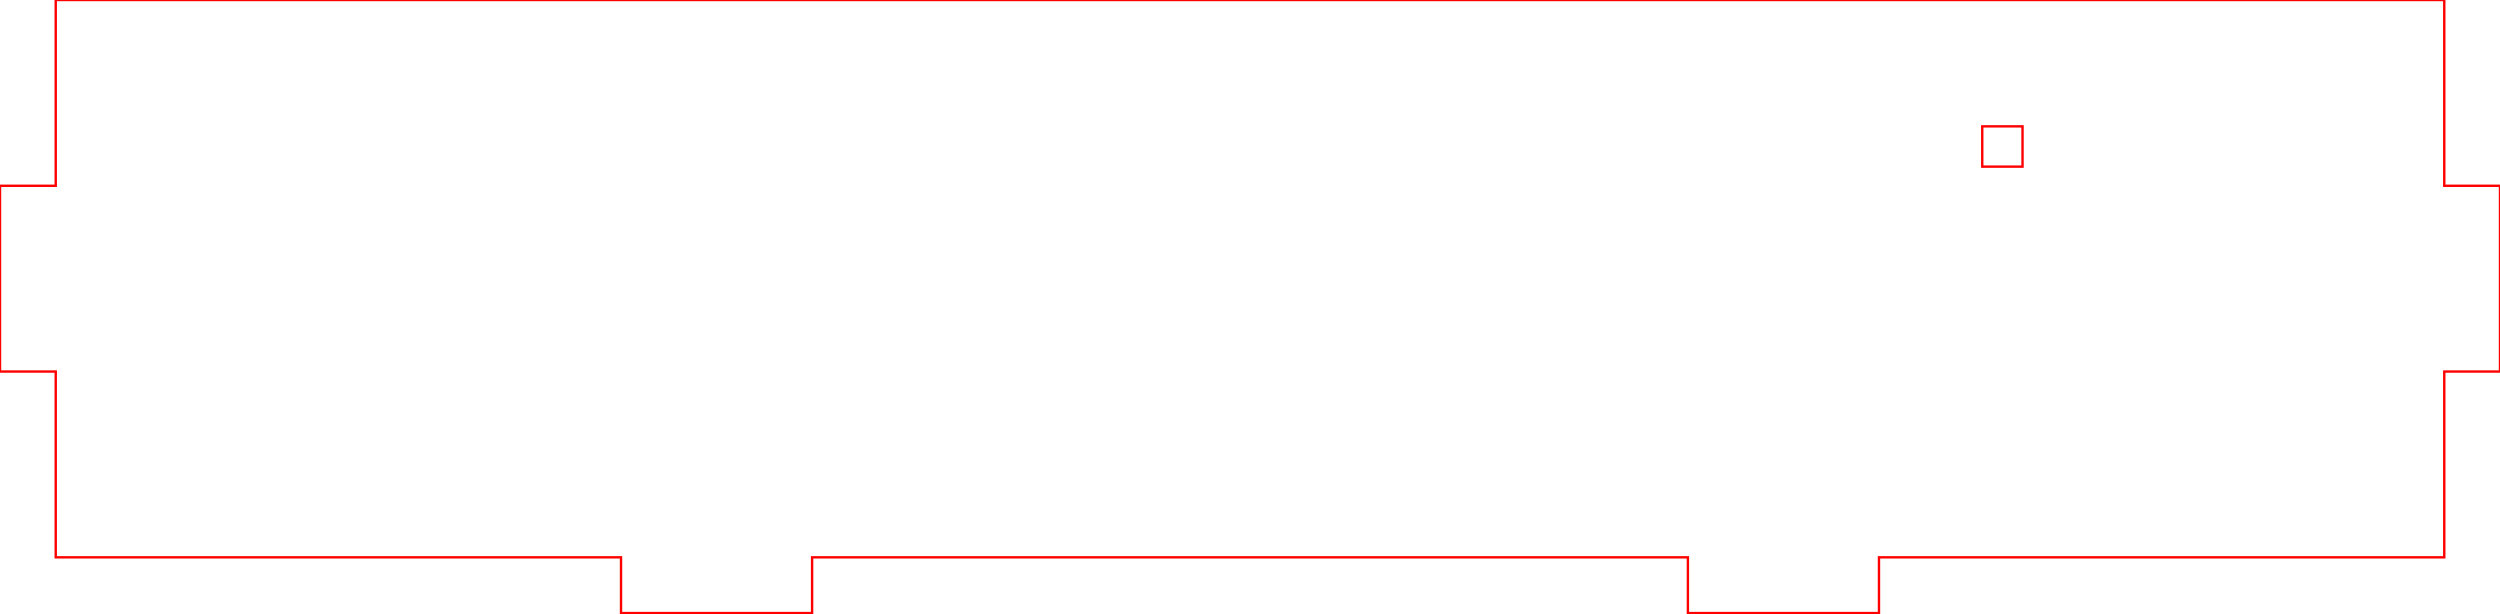
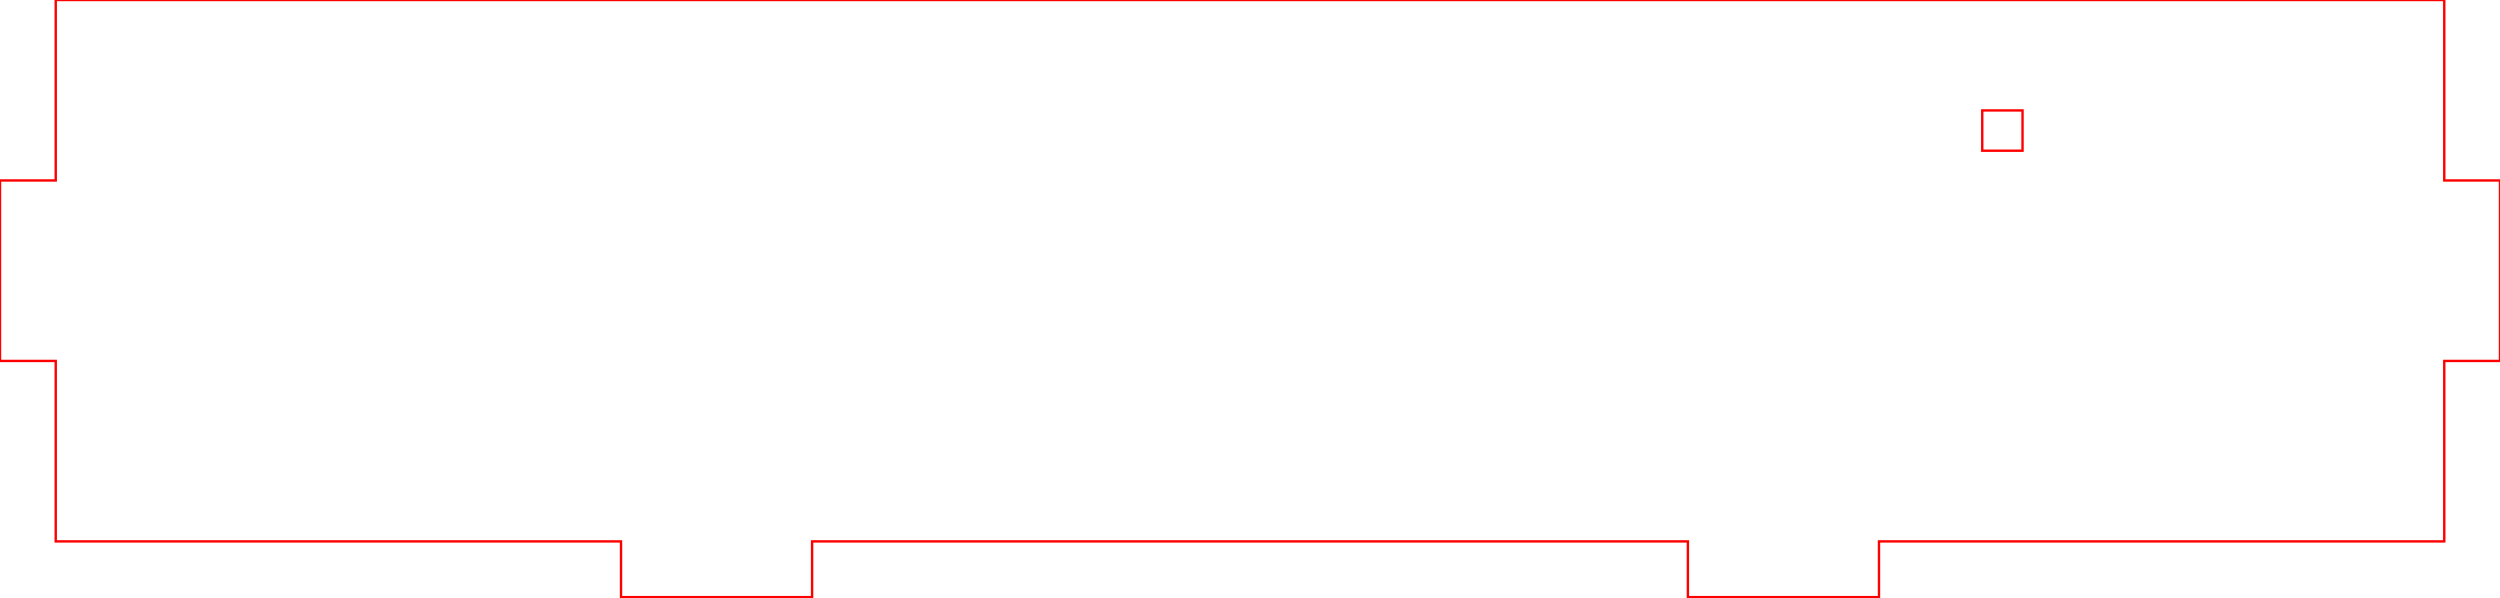
- <svg xmlns="http://www.w3.org/2000/svg" width="157mm" height="38.5mm" viewBox="0 0 157 38.5">
+ <svg xmlns="http://www.w3.org/2000/svg" width="157mm" height="37.5mm" viewBox="0 0 157 37.5">
  <g>
-     <polygon points="3.5,0 153.5,0 153.5,11.667 157,11.667 157,23.333 153.5,23.333 153.5,35 118,35 118,38.5 106,38.5 106,35 51,35 51,38.5 39,38.5 39,35 3.5,35 3.5,23.333 0,23.333 0,11.667 3.5,11.667" fill="none" stroke="#ff0000" stroke-width="0.15" />
-     <rect x="124.485" y="7.935" width="2.53" height="2.53" fill="none" stroke="#ff0000" stroke-width="0.15" />
+     <polygon points="3.5,0 153.5,0 153.5,11.333 157,11.333 157,22.667 153.5,22.667 153.5,34 118,34 118,37.5 106,37.5 106,34 51,34 51,37.5 39,37.5 39,34 3.5,34 3.5,22.667 0,22.667 0,11.333 3.5,11.333" fill="none" stroke="#ff0000" stroke-width="0.15" />
+     <rect x="124.485" y="6.935" width="2.53" height="2.53" fill="none" stroke="#ff0000" stroke-width="0.15" />
  </g>
</svg>
